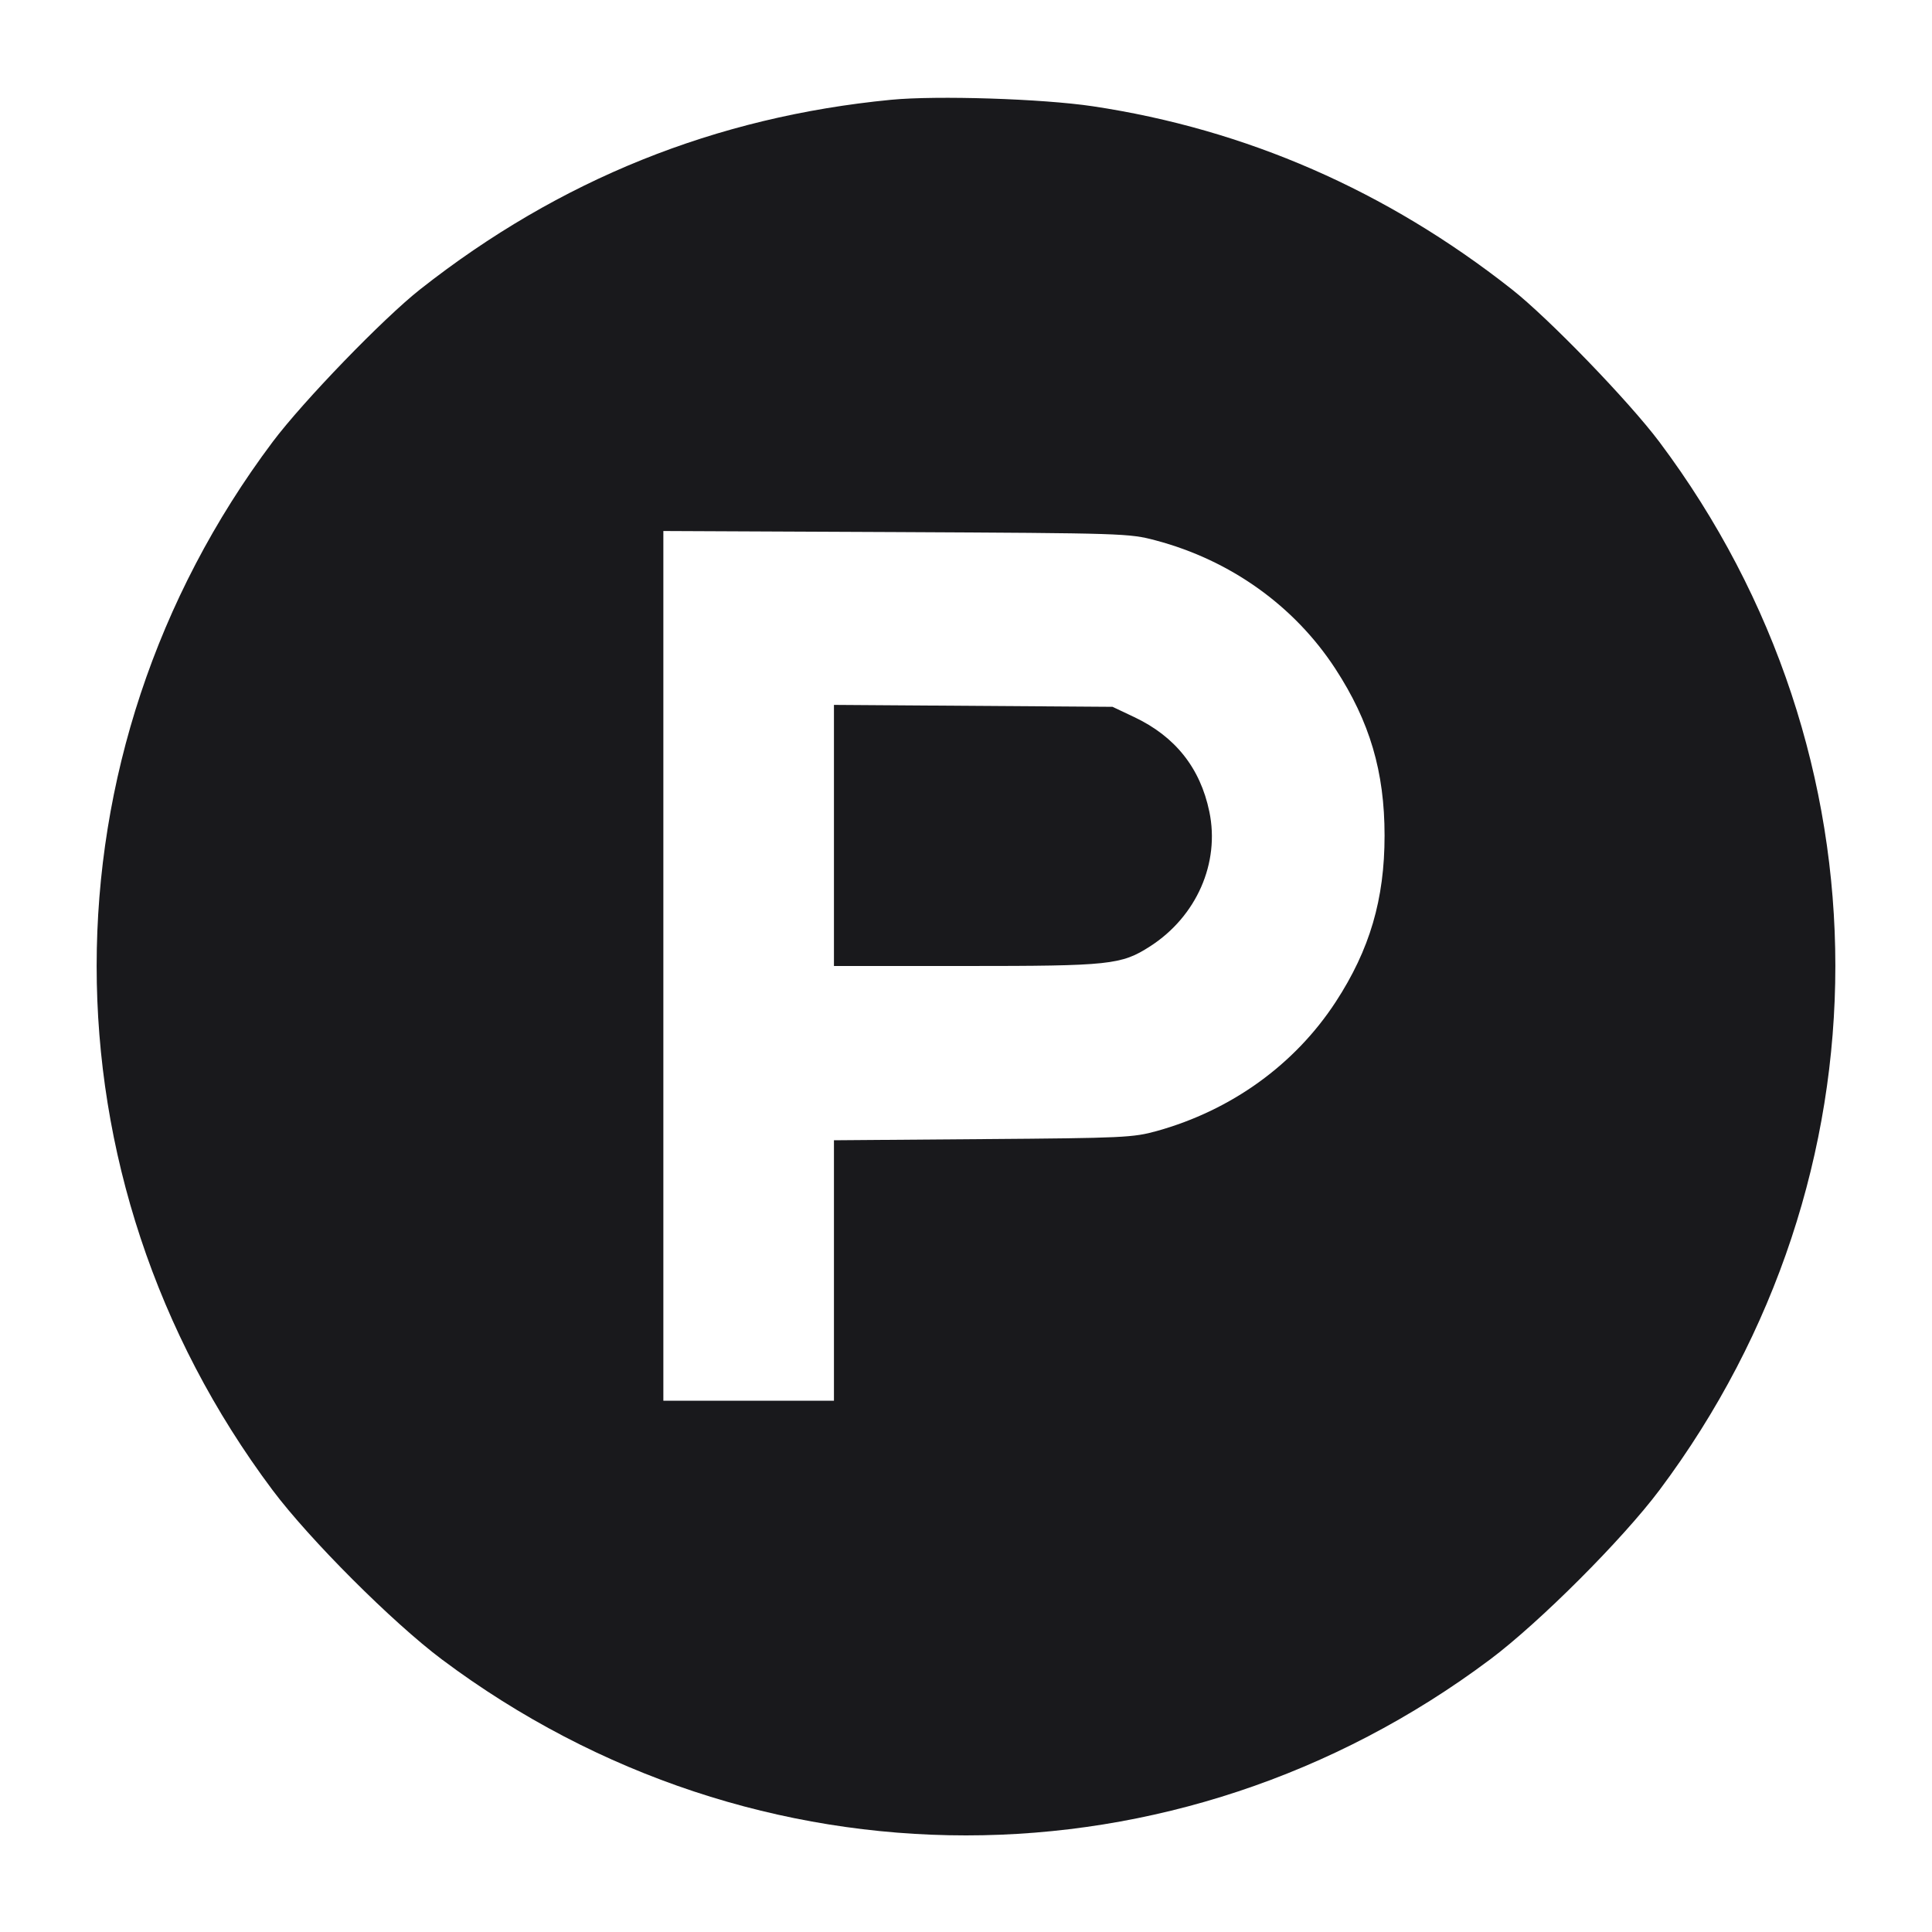
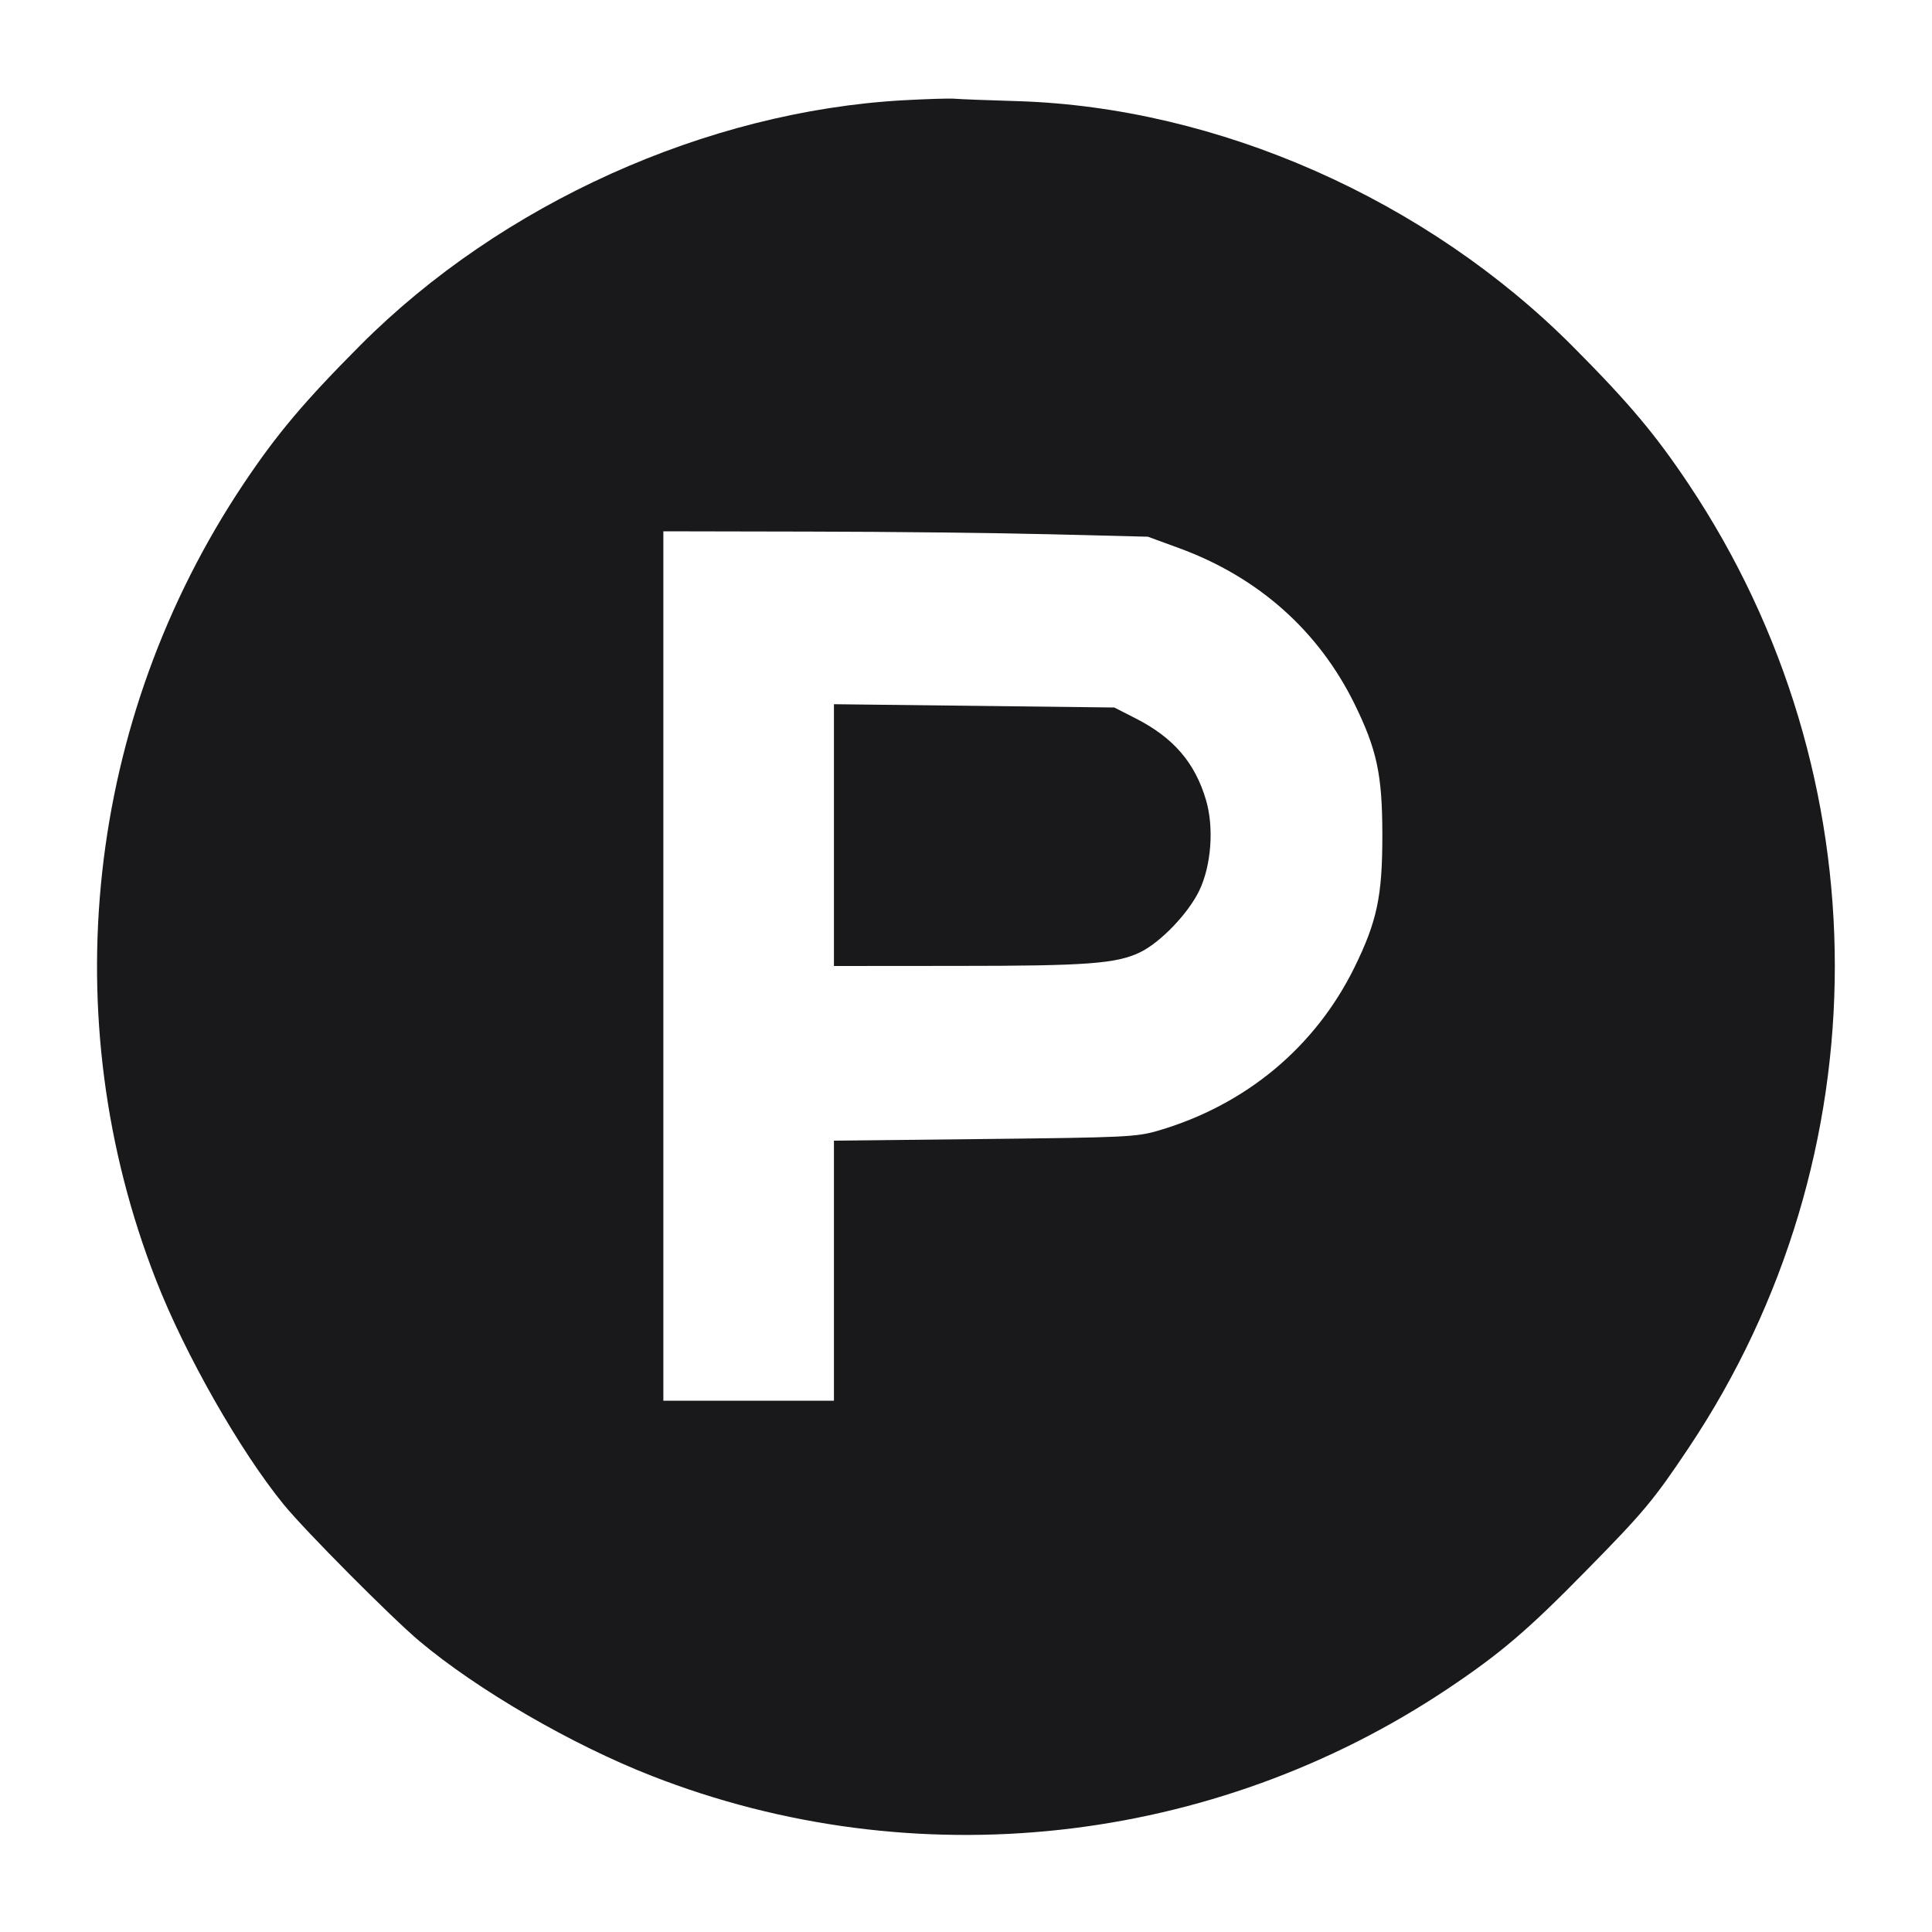
<svg xmlns="http://www.w3.org/2000/svg" width="20" height="20" viewBox="0 0 20 20" fill="none">
-   <path d="M9.224 1.033 C 7.407 1.209,5.791 1.860,4.351 2.994 C 3.967 3.296,3.138 4.154,2.822 4.575 C 0.394 7.814,0.393 12.182,2.821 15.425 C 3.205 15.937,4.063 16.795,4.575 17.179 C 7.818 19.607,12.182 19.607,15.425 17.179 C 15.937 16.795,16.795 15.937,17.179 15.425 C 19.607 12.182,19.606 7.814,17.178 4.575 C 16.862 4.154,16.033 3.296,15.649 2.994 C 14.353 1.973,12.898 1.338,11.312 1.100 C 10.789 1.022,9.699 0.987,9.224 1.033 M11.963 5.594 C 12.737 5.799,13.399 6.272,13.823 6.922 C 14.180 7.470,14.333 7.988,14.333 8.650 C 14.333 9.309,14.180 9.831,13.827 10.372 C 13.404 11.020,12.748 11.493,11.976 11.708 C 11.731 11.776,11.634 11.781,10.175 11.792 L 8.633 11.804 8.633 13.152 L 8.633 14.500 7.750 14.500 L 6.867 14.500 6.867 9.999 L 6.867 5.497 9.275 5.508 C 11.639 5.520,11.688 5.521,11.963 5.594 M8.633 8.648 L 8.633 10.000 9.993 10.000 C 11.492 10.000,11.607 9.988,11.905 9.797 C 12.386 9.488,12.630 8.934,12.519 8.402 C 12.425 7.950,12.166 7.624,11.741 7.423 L 11.517 7.317 10.075 7.307 L 8.633 7.297 8.633 8.648 " fill="#19191C" stroke="none" fill-rule="evenodd" />
+   <path d="M9.350 1.038 C 7.313 1.152,5.191 2.109,3.733 3.571 C 3.151 4.155,2.864 4.495,2.519 5.012 C 0.891 7.451,0.552 10.534,1.616 13.253 C 1.916 14.022,2.487 15.024,2.938 15.576 C 3.159 15.847,4.055 16.748,4.342 16.989 C 4.946 17.496,5.920 18.061,6.747 18.384 C 9.464 19.447,12.550 19.109,14.984 17.484 C 15.531 17.118,15.813 16.878,16.418 16.261 C 17.019 15.650,17.120 15.528,17.483 14.985 C 19.498 11.967,19.498 8.032,17.481 5.012 C 17.137 4.497,16.863 4.171,16.283 3.588 C 14.767 2.065,12.609 1.111,10.533 1.047 C 10.231 1.038,9.938 1.027,9.883 1.022 C 9.828 1.017,9.588 1.025,9.350 1.038 M10.883 5.531 L 11.883 5.556 12.205 5.674 C 13.023 5.973,13.647 6.527,14.020 7.283 C 14.255 7.762,14.310 8.021,14.310 8.650 C 14.310 9.279,14.255 9.538,14.020 10.017 C 13.613 10.842,12.894 11.440,11.988 11.705 C 11.766 11.770,11.644 11.775,10.192 11.791 L 8.633 11.808 8.633 13.154 L 8.633 14.500 7.750 14.500 L 6.867 14.500 6.867 10.000 L 6.867 5.500 8.375 5.503 C 9.205 5.504,10.333 5.517,10.883 5.531 M8.633 8.645 L 8.633 10.000 9.908 9.999 C 11.253 9.999,11.556 9.976,11.800 9.859 C 12.013 9.757,12.303 9.454,12.416 9.217 C 12.539 8.958,12.568 8.571,12.486 8.287 C 12.372 7.896,12.148 7.635,11.751 7.434 L 11.535 7.324 10.084 7.307 L 8.633 7.290 8.633 8.645 " fill="#19191C" stroke="none" fill-rule="evenodd" />
</svg>
